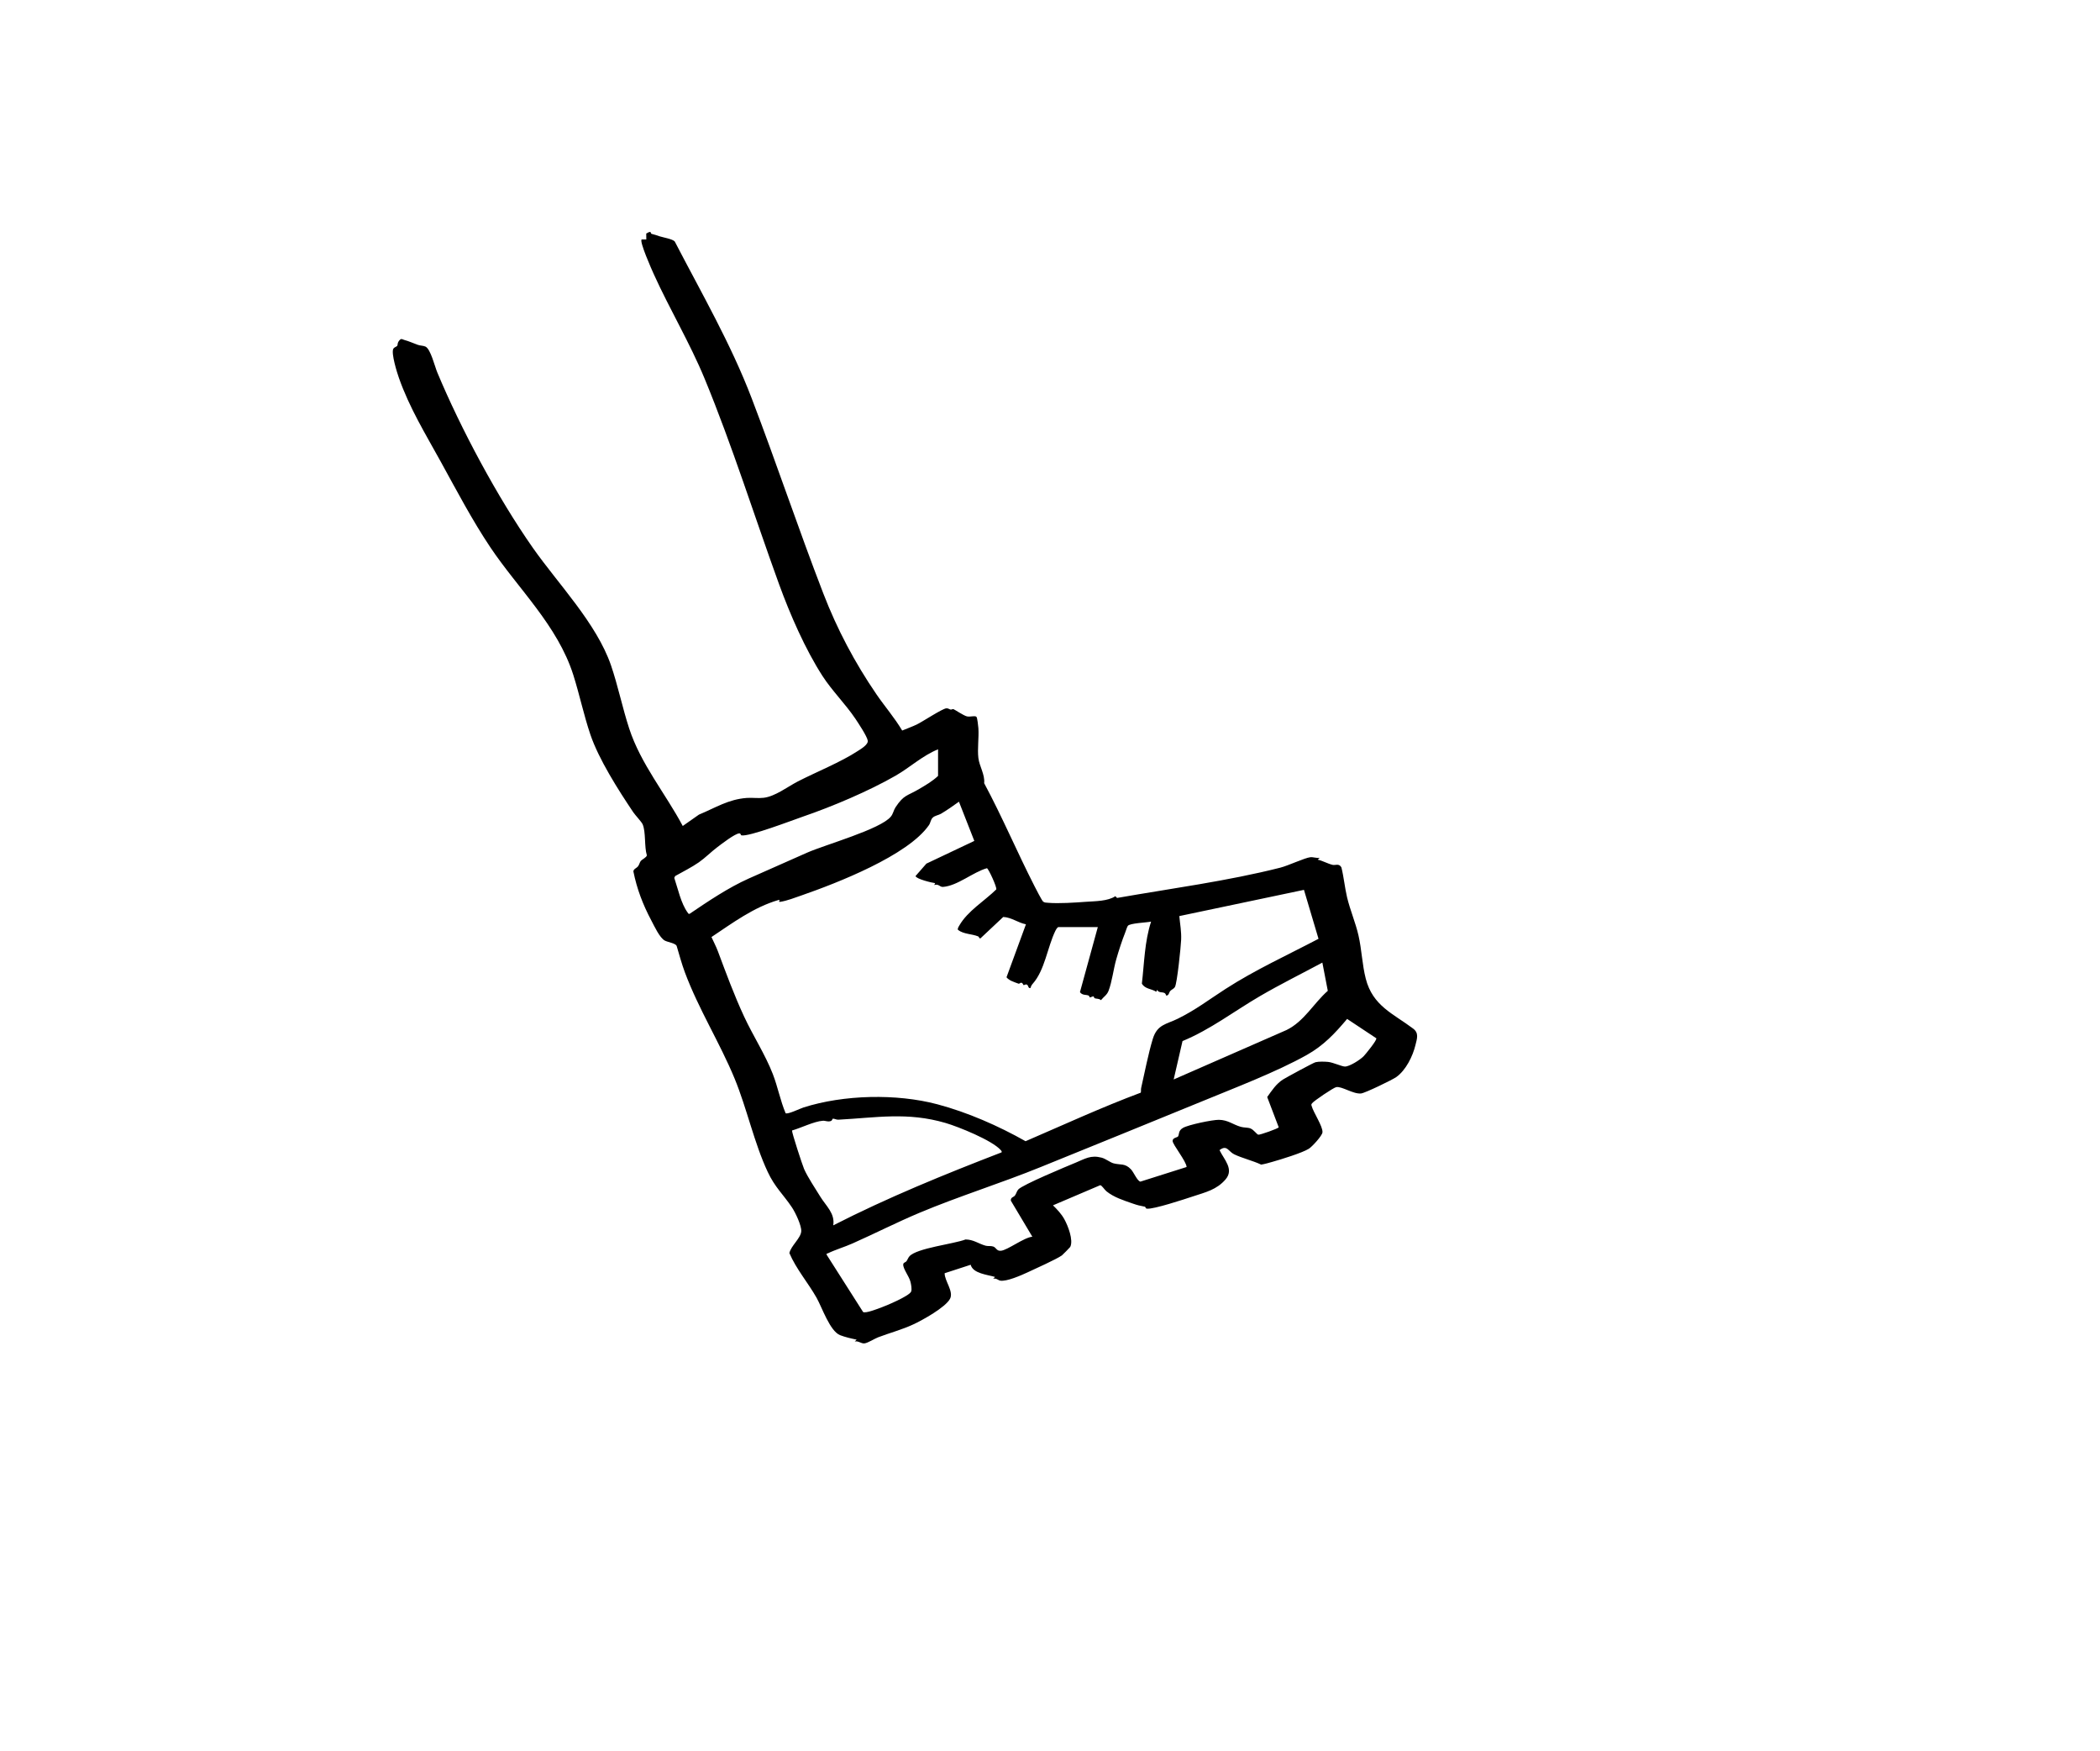
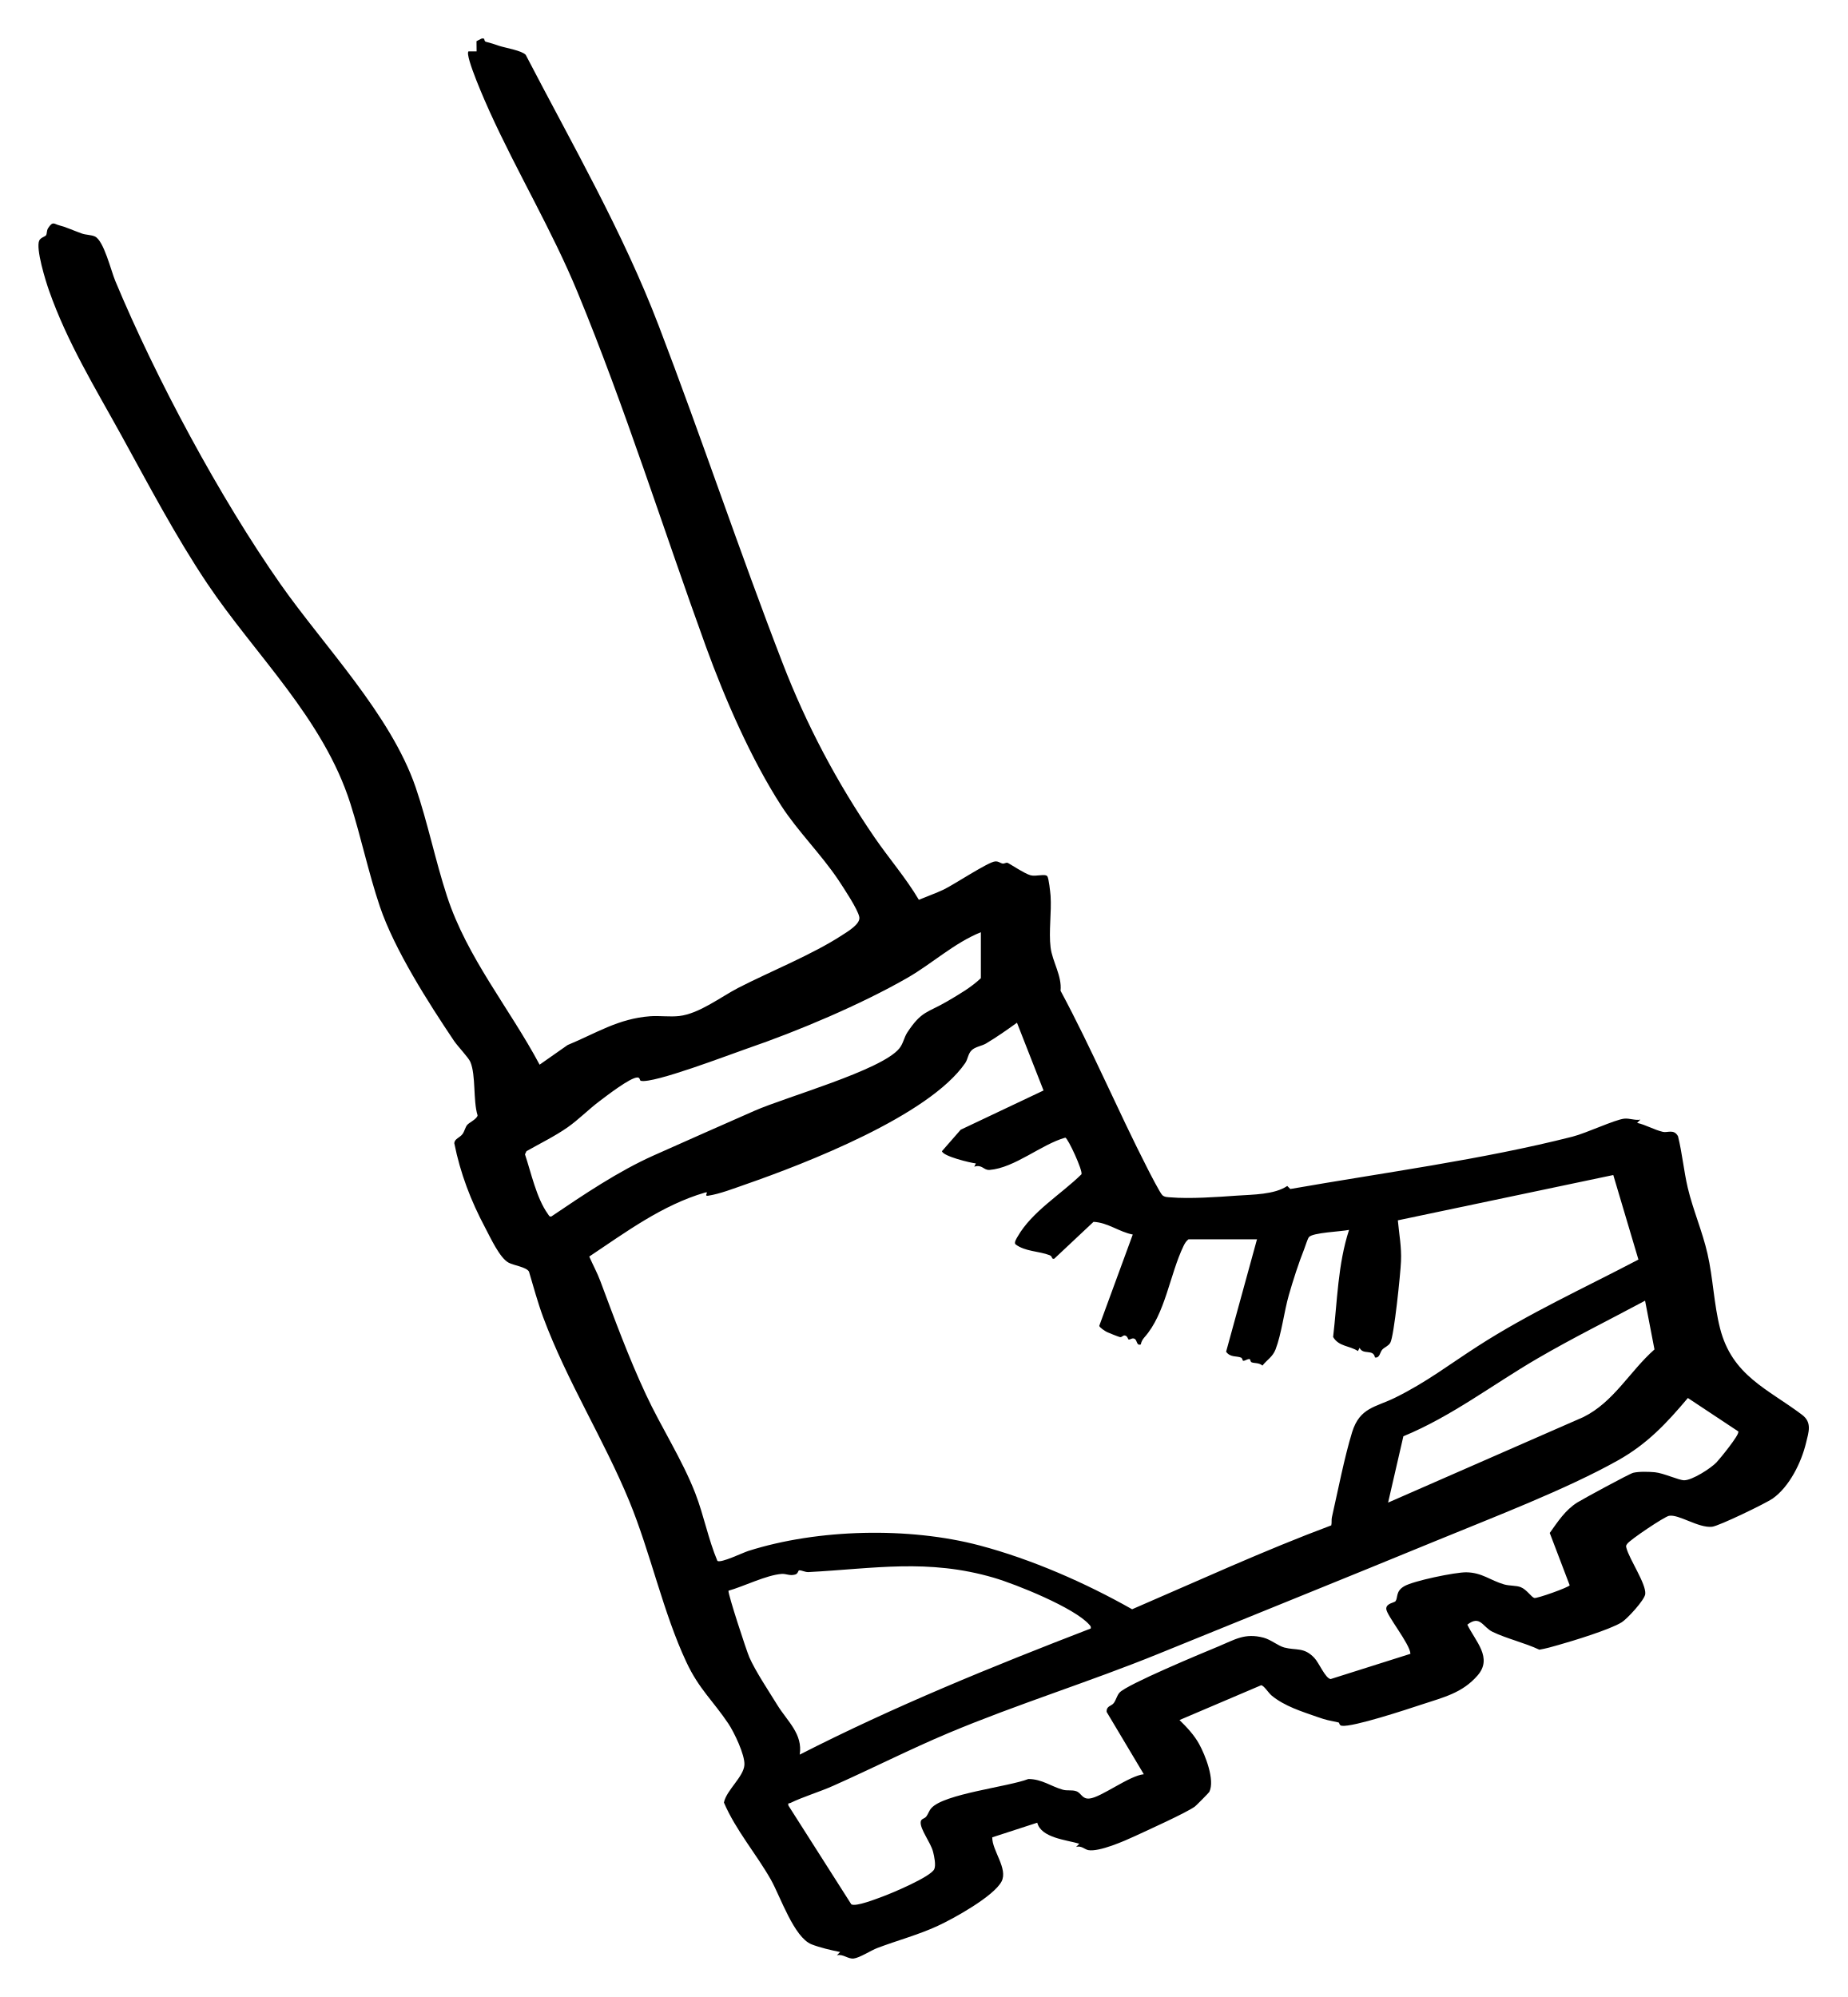
- <svg xmlns="http://www.w3.org/2000/svg" id="Layer_1" data-name="Layer 1" viewBox="0 0 334.77 278.98">
+ <svg xmlns="http://www.w3.org/2000/svg" id="Layer_1" data-name="Layer 1" viewBox="59.07 33.42 170.38 184.23">
  <g id="aKezF6">
    <path d="M103.73,37.01s.02.22.14.26c.55.14.74.21,1.24.38.66.21,2.07.43,2.45.83,4.28,8.25,8.94,16.29,12.27,25,3.94,10.3,7.44,20.8,11.41,31.08,2.21,5.73,5.03,11.06,8.49,16.11,1.33,1.94,2.89,3.73,4.09,5.76.76-.32,1.56-.6,2.3-.95.92-.44,4.09-2.54,4.73-2.59.32-.03.45.15.71.2.11.02.3-.1.42-.08s1.6,1.02,2.15,1.16c.49.13,1.35-.17,1.54.09.14.2.27,1.45.3,1.8.1,1.51-.18,3.3,0,4.76.16,1.31,1.06,2.62.92,4,2.88,5.36,5.27,11.02,8.03,16.42.21.41,1.15,2.25,1.36,2.44s.5.18.77.2c1.75.15,4.32-.03,6.12-.16,1.45-.1,3.45-.09,4.63-.89l.28.28c8.48-1.49,17.71-2.71,26.03-4.83,1.29-.33,3.88-1.56,4.77-1.66.5-.05.99.18,1.49.09l-.3.3c.81.18,1.57.64,2.38.83.42.1,1.01-.29,1.39.4.39,1.57.53,3.18.9,4.76.49,2.06,1.35,4.02,1.82,6.08.52,2.27.59,4.67,1.16,6.89,1.12,4.37,4.38,5.57,7.55,7.96.95.71.63,1.58.38,2.6-.43,1.8-1.53,4.04-3.07,5.13-.64.45-4.96,2.54-5.6,2.61-1.26.13-3.08-1.18-3.97-1.01-.43.08-3.6,2.21-3.85,2.58-.12.17-.13.18-.08.38.28,1.07,1.83,3.31,1.74,4.25-.05.55-1.68,2.31-2.17,2.61-1.07.67-4.47,1.71-5.82,2.09-.59.17-1.18.34-1.78.44-1.33-.63-3.02-1.02-4.32-1.65-.92-.45-1.13-1.58-2.32-.66.74,1.54,2.36,3.05.95,4.68s-3.14,2.02-5.2,2.7c-1.3.43-6.29,2.08-7.32,1.95-.28-.04-.2-.28-.32-.31-.97-.21-1.01-.18-1.99-.52-1.42-.5-2.96-.97-4.16-1.95-.32-.27-.72-.94-.98-.96l-7.53,3.21c.67.65,1.36,1.39,1.81,2.21.57,1.03,1.48,3.33.94,4.42-.04.08-1.23,1.28-1.33,1.35-.84.6-4.33,2.17-5.49,2.71-.99.46-3.33,1.49-4.34,1.31-.33-.06-.66-.45-1.13-.29l.3-.3c-1.21-.36-3.52-.54-3.88-1.94l-4.15,1.35c-.02,1.22,1.47,2.89.86,4.07-.72,1.37-4.41,3.42-5.89,4.1-1.79.83-3.73,1.34-5.57,2.04-.56.21-1.64.91-2.18.97s-.97-.44-1.55-.3l.3-.3c-.81-.16-1.88-.41-2.64-.71-1.62-.65-2.86-4.38-3.74-5.95-1.37-2.42-3.24-4.56-4.34-7.13.23-1.14,1.82-2.37,1.89-3.47.06-.92-.95-3.02-1.48-3.81-1.39-2.08-2.72-3.2-3.87-5.67-2.15-4.58-3.31-10.1-5.27-14.86-2.35-5.7-5.73-11.03-7.94-16.96-.51-1.38-.89-2.8-1.31-4.21-.24-.42-1.4-.57-1.87-.82-.83-.43-1.69-2.33-2.16-3.21-1.33-2.5-2.3-5.02-2.86-7.82.03-.41.51-.5.76-.84.19-.26.25-.62.43-.84s.9-.54.96-.88c-.43-1.38-.14-3.69-.67-4.94-.17-.4-1.16-1.43-1.5-1.93-2.37-3.53-5.49-8.41-6.84-12.39-1.05-3.11-1.73-6.38-2.72-9.5-2.5-7.87-8.78-13.71-13.22-20.33-2.93-4.38-5.39-9.08-7.93-13.69-2.42-4.39-4.97-8.54-6.65-13.32-.31-.87-1.24-3.88-.9-4.61.13-.28.55-.36.63-.49.09-.14.04-.4.18-.64.45-.71.58-.38,1.01-.28.63.16,1.32.48,2.1.76.39.14.89.12,1.22.28.82.39,1.48,3.16,1.87,4.09,3.74,8.98,9.66,20.02,15.25,27.99,4.02,5.73,10.14,12.01,12.45,18.71,1.11,3.24,1.83,6.8,2.9,10.07,1.85,5.67,5.77,10.34,8.54,15.54l2.58-1.81c2.66-1.1,4.67-2.44,7.63-2.66.87-.06,1.81.08,2.67-.02,1.84-.21,3.81-1.75,5.45-2.6,3-1.54,6.84-3.07,9.59-4.87.51-.33,1.68-1.02,1.57-1.65-.12-.71-1.48-2.74-1.94-3.44-1.59-2.37-3.74-4.49-5.25-6.82-2.78-4.3-5.2-9.86-6.95-14.67-3.93-10.82-7.46-22.09-11.85-32.72-2.36-5.72-5.55-11.03-8.1-16.65-.33-.72-2.32-5.2-1.96-5.57h.75s-.01-.94-.01-.94l.42-.22c.12-.05.19-.05.3.01ZM149.54,119.42c-2.47,1-4.47,2.88-6.76,4.2-4.28,2.46-10.12,4.93-14.79,6.53-1.6.55-8.65,3.26-9.81,2.98-.13-.03-.05-.31-.32-.31-.66,0-2.85,1.7-3.5,2.19-1.01.76-1.91,1.69-2.95,2.42-1.16.81-2.55,1.49-3.78,2.19l-.14.29c.57,1.7,1.06,4.04,2.11,5.5.09.12.14.29.33.23,2.96-2,6.17-4.17,9.44-5.63,3.09-1.38,6.21-2.76,9.3-4.12,2.91-1.28,11.7-3.73,13.34-5.74.38-.46.43-1,.75-1.49,1.33-2.01,1.83-1.78,3.69-2.87,1.07-.63,2.2-1.28,3.09-2.13v-4.25ZM175.03,147.75h-6.34c-.21.16-.33.36-.45.6-1.28,2.65-1.68,6.28-3.62,8.45-.16.18-.29.41-.33.65-.42.14-.3-.39-.59-.53-.2-.09-.37.08-.51.08-.1,0-.1-.34-.38-.38-.18-.02-.27.2-.45.15-.16-.04-.99-.37-1.18-.46-.17-.08-.71-.43-.72-.58l3.09-8.42c-1.26-.24-2.3-1.11-3.62-1.17l-3.62,3.4c-.28.07-.14-.21-.42-.32-.99-.39-2.27-.33-3.16-1.01-.15-.17.11-.55.2-.71,1.33-2.32,4.01-3.9,5.89-5.75.13-.34-1.23-3.3-1.49-3.38-2.21.62-4.68,2.8-6.99,2.98-.56.04-.66-.53-1.41-.3l.15-.3c-.5-.05-3.03-.66-3.13-1.13l1.73-1.98,7.64-3.62-2.45-6.25c-.93.67-1.87,1.33-2.86,1.92-.39.23-.98.29-1.32.62s-.34.81-.6,1.19c-3.35,4.85-14.69,9.25-20.27,11.19-1.04.36-2.37.88-3.44,1.04-.45.06.17-.43-.29-.29-3.94,1.15-7.31,3.66-10.67,5.9.33.76.73,1.48,1.02,2.26,1.31,3.5,2.6,7.02,4.19,10.43,1.41,3.04,3.37,6.05,4.57,9.15.79,2.04,1.19,4.22,2.04,6.24.33.22,2.32-.75,2.85-.92,6.41-2.04,14.82-2.23,21.32-.51,4.8,1.27,9.77,3.45,14.08,5.89,6.1-2.63,12.14-5.41,18.37-7.74.06-.25,0-.51.06-.76.55-2.42,1.15-5.52,1.86-7.83.71-2.29,2.14-2.29,3.97-3.19,2.9-1.43,4.96-3.04,7.62-4.75,4.73-3.05,9.85-5.38,14.82-7.99l-2.32-7.8-19.87,4.18c.12,1.32.35,2.45.29,3.79-.04,1.05-.64,6.94-.99,7.51-.19.31-.51.39-.73.62-.23.24-.23.81-.68.73-.16-.82-1.09-.19-1.42-.89l-.15.3c-.76-.5-1.78-.41-2.29-1.3.39-3.31.43-6.69,1.47-9.88-.7.16-3.39.24-3.71.68-.12.16-.32.81-.42,1.07-.51,1.28-1.04,2.92-1.42,4.25-.45,1.57-.67,3.57-1.23,5.03-.27.69-.76.93-1.21,1.49-.31-.28-.74-.2-.99-.3-.14-.05-.11-.29-.2-.3-.2-.02-.4.16-.57.16-.09,0-.08-.24-.2-.29-.4-.18-1.01,0-1.39-.55l2.84-10.34ZM210.81,153.41c-3.3,1.77-6.7,3.45-9.94,5.34-4.12,2.4-7.92,5.34-12.36,7.17l-1.41,6.12,17.99-7.88c2.82-1.38,4.3-4.24,6.58-6.25l-.87-4.51ZM219.44,165.5l-4.69-3.11c-1.96,2.33-3.75,4.24-6.44,5.75-4.77,2.68-11.58,5.28-16.75,7.41-8.53,3.51-17.1,6.96-25.64,10.44-6.39,2.6-13.01,4.64-19.37,7.31-3.59,1.51-7.08,3.29-10.64,4.87-1.25.56-2.75,1-3.94,1.58-.14.07-.25-.04-.18.24l5.8,9.11c.41.25,2.32-.51,2.87-.71.88-.32,4.44-1.82,4.78-2.53.17-.36,0-1.2-.11-1.61-.22-.86-1.21-2.08-1.14-2.75.04-.33.34-.26.53-.52.17-.23.23-.5.45-.75,1.15-1.32,7.09-1.97,8.95-2.69,1.25,0,2.1.69,3.19.99.4.11.82,0,1.21.13.5.16.54.75,1.24.68,1.07-.1,3.66-2.11,5.01-2.24l-3.43-5.75c-.03-.57.44-.52.66-.82s.28-.68.53-.96c.66-.75,7.71-3.68,9.14-4.27,1.52-.63,2.41-1.25,4.14-.8.68.18,1.35.76,1.92.91,1.11.29,1.81-.06,2.77.96.43.45,1.01,1.88,1.5,1.95l7.36-2.33c-.02-.89-2.24-3.59-2.23-4.16,0-.51.76-.55.86-.7.23-.33,0-.91.79-1.37.84-.5,4.71-1.3,5.73-1.29,1.46.02,2.21.75,3.5,1.12.5.14,1.11.09,1.52.25.56.22.99.93,1.26,1,.25.06,3.14-.97,3.26-1.17l-1.84-4.83c.75-1.05,1.43-2.11,2.54-2.81.55-.34,4.82-2.66,5.16-2.74.55-.13,1.44-.1,2-.05.81.08,2.2.74,2.7.74.74,0,2.44-1.09,2.98-1.65.29-.3,2.16-2.59,2-2.82ZM159.67,183.67c.05-.21-.03-.25-.14-.38-1.37-1.55-6.72-3.71-8.8-4.32-6.09-1.78-11.03-.84-17.08-.52-.33.02-.63-.18-.87-.16-.1,0-.09.32-.38.39-.5.14-.79-.09-1.24-.06-1.39.1-3.51,1.16-4.9,1.55-.05.32,1.65,5.5,1.92,6.13.57,1.3,1.81,3.15,2.59,4.42.91,1.48,2.37,2.67,2.06,4.57,8.69-4.44,17.73-8.12,26.83-11.63Z" />
  </g>
</svg>
